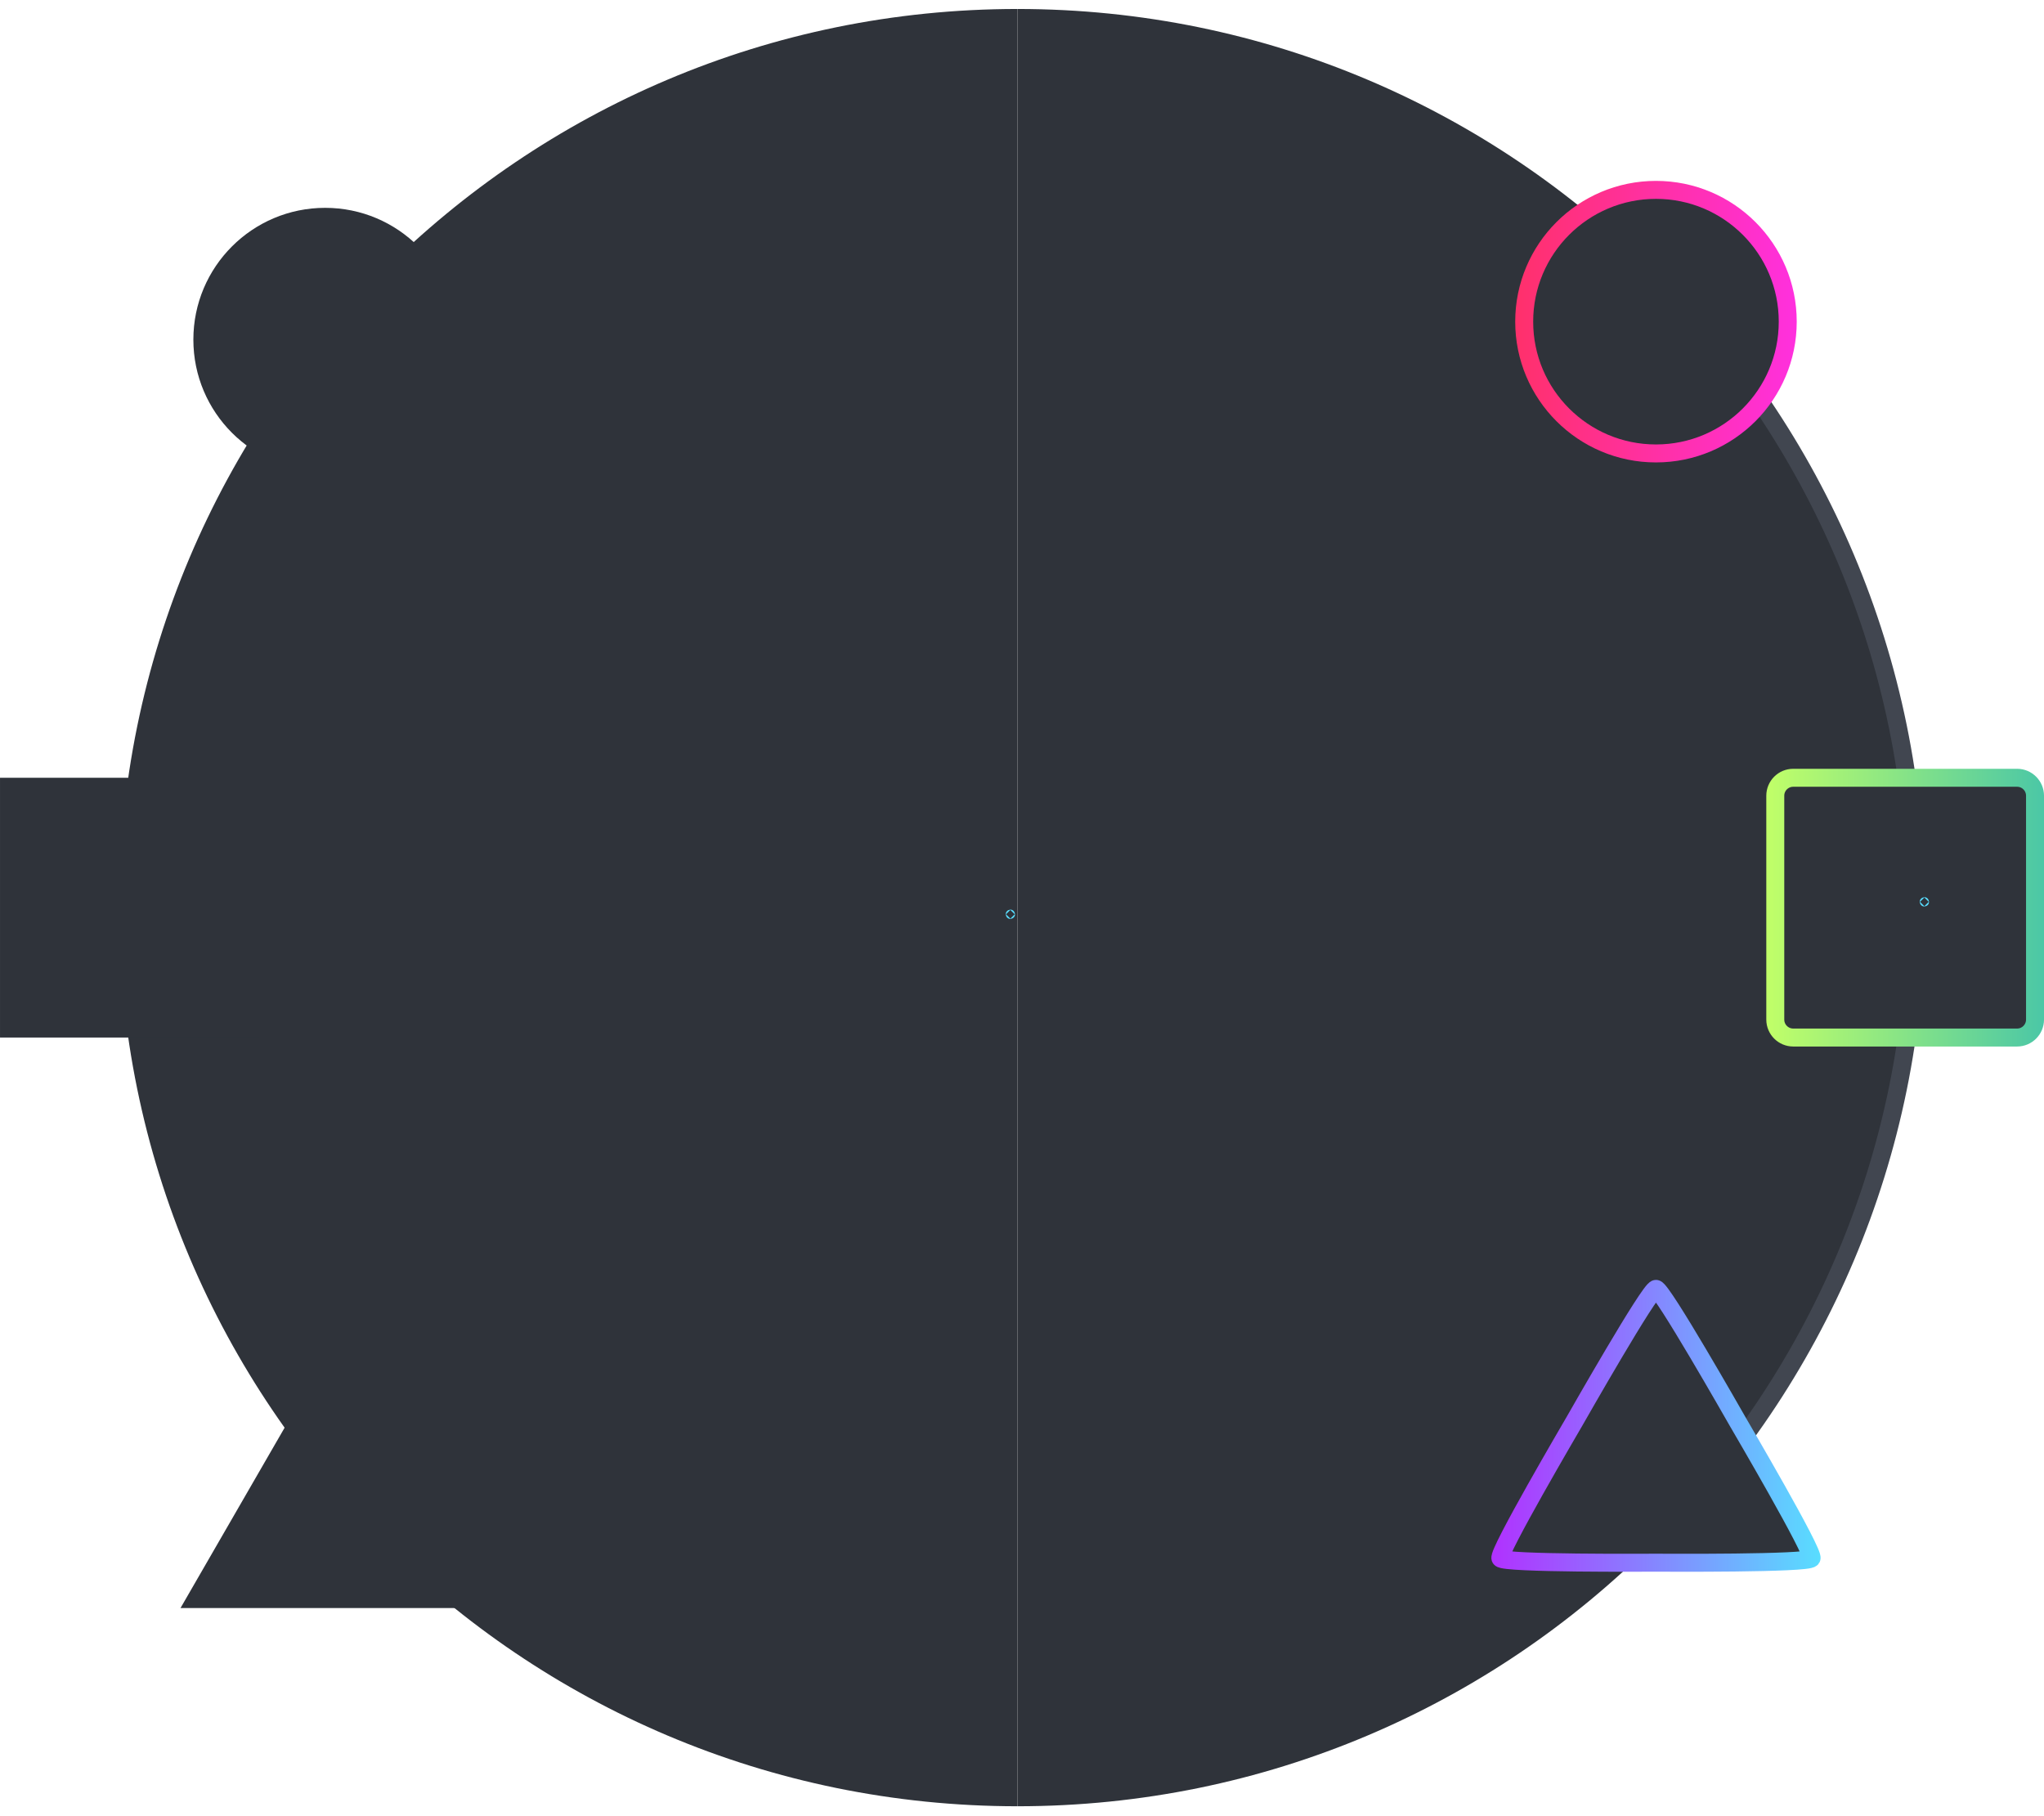
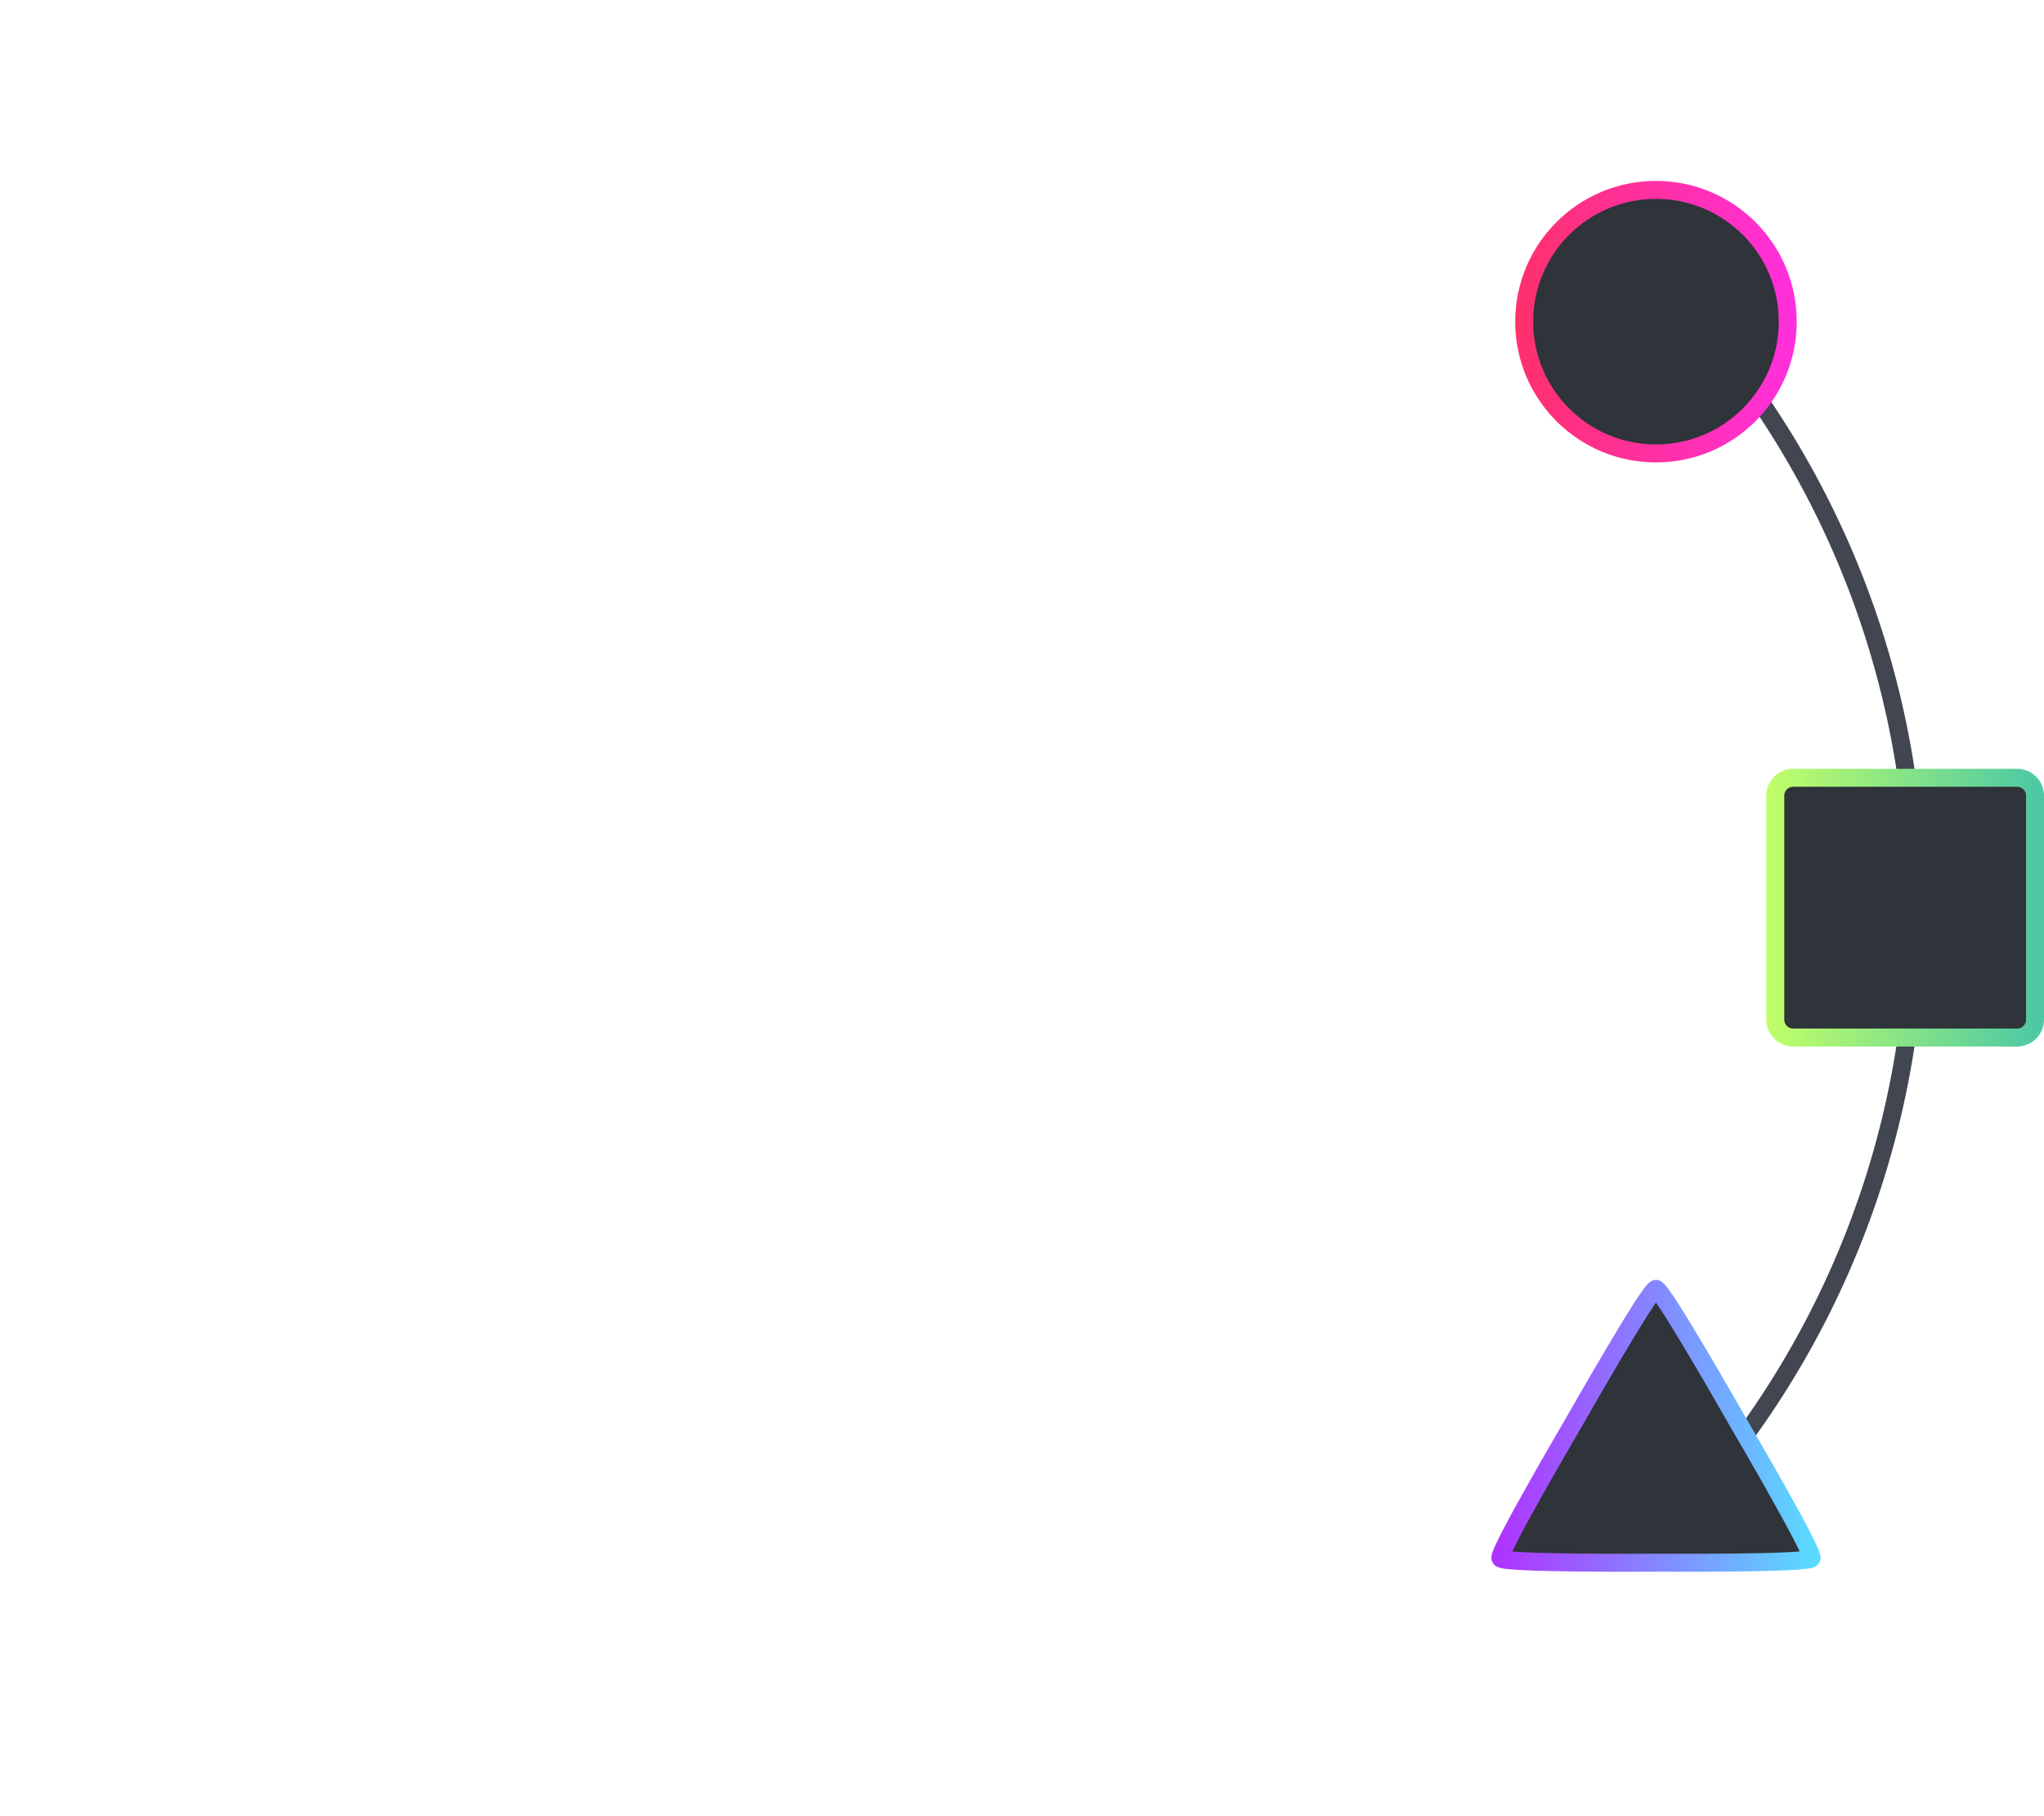
<svg xmlns="http://www.w3.org/2000/svg" xmlns:xlink="http://www.w3.org/1999/xlink" width="227.465" height="202" viewBox="0 0 60.183 53.446" version="1.1" id="svg5">
  <defs id="defs2">
    <linearGradient id="linearGradient103586">
      <stop style="stop-color:#b130ff;stop-opacity:1;" offset="0" id="stop103582" />
      <stop style="stop-color:#58deff;stop-opacity:1;" offset="1" id="stop103584" />
    </linearGradient>
    <linearGradient id="linearGradient99167">
      <stop style="stop-color:#c1ff68;stop-opacity:1;" offset="0" id="stop99163" />
      <stop style="stop-color:#4bc7a6;stop-opacity:1;" offset="1" id="stop99165" />
    </linearGradient>
    <linearGradient id="linearGradient99159">
      <stop style="stop-color:#ff306b;stop-opacity:1;" offset="0" id="stop99155" />
      <stop style="stop-color:#ff30de;stop-opacity:1;" offset="1" id="stop99157" />
    </linearGradient>
    <linearGradient id="linearGradient77014">
      <stop style="stop-color:#ca4381;stop-opacity:0;" offset="0.706" id="stop77010" />
      <stop style="stop-color:#414650;stop-opacity:1;" offset="0.706" id="stop77012" />
    </linearGradient>
    <linearGradient xlink:href="#linearGradient77014" id="linearGradient77016" x1="105.436" y1="132.292" x2="132.689" y2="132.292" gradientUnits="userSpaceOnUse" />
    <linearGradient xlink:href="#linearGradient99159" id="linearGradient99161" x1="122.075" y1="115.568" x2="130.364" y2="115.568" gradientUnits="userSpaceOnUse" gradientTransform="translate(-1.5875,-0.5291667)" />
    <linearGradient xlink:href="#linearGradient99167" id="linearGradient99171" x1="127.88" y1="132.292" x2="136.057" y2="132.292" gradientUnits="userSpaceOnUse" />
    <linearGradient xlink:href="#linearGradient103586" id="linearGradient103588" x1="117.456" y1="151.314" x2="127.203" y2="151.314" gradientUnits="userSpaceOnUse" />
  </defs>
  <g id="layer1" transform="translate(-75.87389,-105.5687)">
-     <path id="path43339" style="fill:#2f333a;fill-opacity:1;stroke:url(#linearGradient77016);stroke-width:0.529;stroke-linecap:round;stroke-dasharray:none;stroke-dashoffset:3.9;stroke-opacity:1" d="m 105.833,105.833 a 26.458,26.458 0 0 1 26.458,26.458 v 0 a 26.458,26.458 0 0 1 -26.458,26.458" />
+     <path id="path43339" style="fill:none;fill-opacity:1;stroke:url(#linearGradient77016);stroke-width:0.529;stroke-linecap:round;stroke-dasharray:none;stroke-dashoffset:3.9;stroke-opacity:1" d="m 105.833,105.833 a 26.458,26.458 0 0 1 26.458,26.458 v 0 a 26.458,26.458 0 0 1 -26.458,26.458" />
    <rect style="fill:#2f333a;fill-opacity:1;stroke:url(#linearGradient99171);stroke-width:0.529;stroke-linecap:square;stroke-dasharray:none;stroke-dashoffset:3.9;stroke-opacity:1" id="rect15084" width="7.648" height="7.648" x="128.145" y="128.468" ry="0.529" rx="0.529" />
    <circle style="fill:#2f333a;fill-opacity:1;stroke:url(#linearGradient99161);stroke-width:0.529;stroke-linecap:square;stroke-dasharray:none;stroke-dashoffset:3.9;stroke-opacity:1" id="path16242" cx="124.632" cy="115.039" r="3.88" />
-     <path id="path43339-6" style="fill:#2f333a;fill-opacity:1;stroke:none;stroke-width:0.529;stroke-linecap:round;stroke-dasharray:none;stroke-dashoffset:3.9;stroke-opacity:1" d="m 105.833,105.833 a 26.458,26.458 0 0 0 -26.458,26.458 v 0 a 26.458,26.458 0 0 0 26.458,26.458" />
-     <rect style="fill:#2f333a;fill-opacity:1;stroke:none;stroke-width:0.529;stroke-linecap:square;stroke-dasharray:none;stroke-dashoffset:3.9;stroke-opacity:1" id="rect15084-5" width="7.648" height="7.648" x="-83.522" y="128.468" transform="scale(-1,1)" />
-     <circle style="fill:#2f333a;fill-opacity:1;stroke:none;stroke-width:0.529;stroke-linecap:square;stroke-dasharray:none;stroke-dashoffset:3.9;stroke-opacity:1" id="path16242-6" cx="-85.447" cy="115.568" r="3.88" transform="scale(-1,1)" />
-     <path style="display:inline;fill:#2f333a;fill-opacity:1;stroke:none;stroke-width:2.346;stroke-linecap:square;stroke-dasharray:none;stroke-dashoffset:3.9;stroke-opacity:1" id="path18139-9" d="m 546.398,506.442 -18.881,0 -18.881,0 9.441,-16.352 9.441,-16.352 9.441,16.352 z" transform="matrix(-0.2255756,0,0,0.2255756,204.4423,38.67258)" />
+     <path id="path43339-6" style="fill:none;fill-opacity:1;stroke:none;stroke-width:0.529;stroke-linecap:round;stroke-dasharray:none;stroke-dashoffset:3.9;stroke-opacity:1" d="m 105.833,105.833 a 26.458,26.458 0 0 0 -26.458,26.458 v 0 a 26.458,26.458 0 0 0 26.458,26.458" />
+     <rect style="fill:none;fill-opacity:1;stroke:none;stroke-width:0.529;stroke-linecap:square;stroke-dasharray:none;stroke-dashoffset:3.9;stroke-opacity:1" id="rect15084-5" width="7.648" height="7.648" x="-83.522" y="128.468" transform="scale(-1,1)" />
+     <circle style="fill:none;fill-opacity:1;stroke:none;stroke-width:0.529;stroke-linecap:square;stroke-dasharray:none;stroke-dashoffset:3.9;stroke-opacity:1" id="path16242-6" cx="-85.447" cy="115.568" r="3.88" transform="scale(-1,1)" />
+     <path style="display:inline;fill:none;fill-opacity:1;stroke:none;stroke-width:2.346;stroke-linecap:square;stroke-dasharray:none;stroke-dashoffset:3.9;stroke-opacity:1" id="path18139-9" d="m 546.398,506.442 -18.881,0 -18.881,0 9.441,-16.352 9.441,-16.352 9.441,16.352 z" transform="matrix(-0.2255756,0,0,0.2255756,204.4423,38.67258)" />
    <path style="fill:#2f333a;fill-opacity:1;stroke:url(#linearGradient103588);stroke-width:0.529;stroke-linecap:round;stroke-dasharray:none;stroke-dashoffset:3.9;stroke-opacity:1" id="path102854" d="m 126.91,155.153 c -0.092,0.159 -4.401,0.129 -4.584,0.129 -0.183,0 -4.485,0.03 -4.576,-0.129 -0.091,-0.159 2.088,-3.875 2.18,-4.034 0.092,-0.159 2.217,-3.899 2.4,-3.899 0.183,2.5e-4 2.312,3.746 2.404,3.905 0.092,0.159 2.268,3.869 2.176,4.028 z" transform="translate(2.302202,-3.704167)" />
-     <circle id="path108698" style="fill:#2f333a;fill-opacity:1;stroke:#58deff;stroke-width:0.265" cx="105.623" cy="132.487" r="0.005" />
-     <circle id="path108700" style="fill:#2f333a;stroke:#58deff;stroke-width:0.265" cx="132.535" cy="132.121" r="0.005" />
  </g>
</svg>
